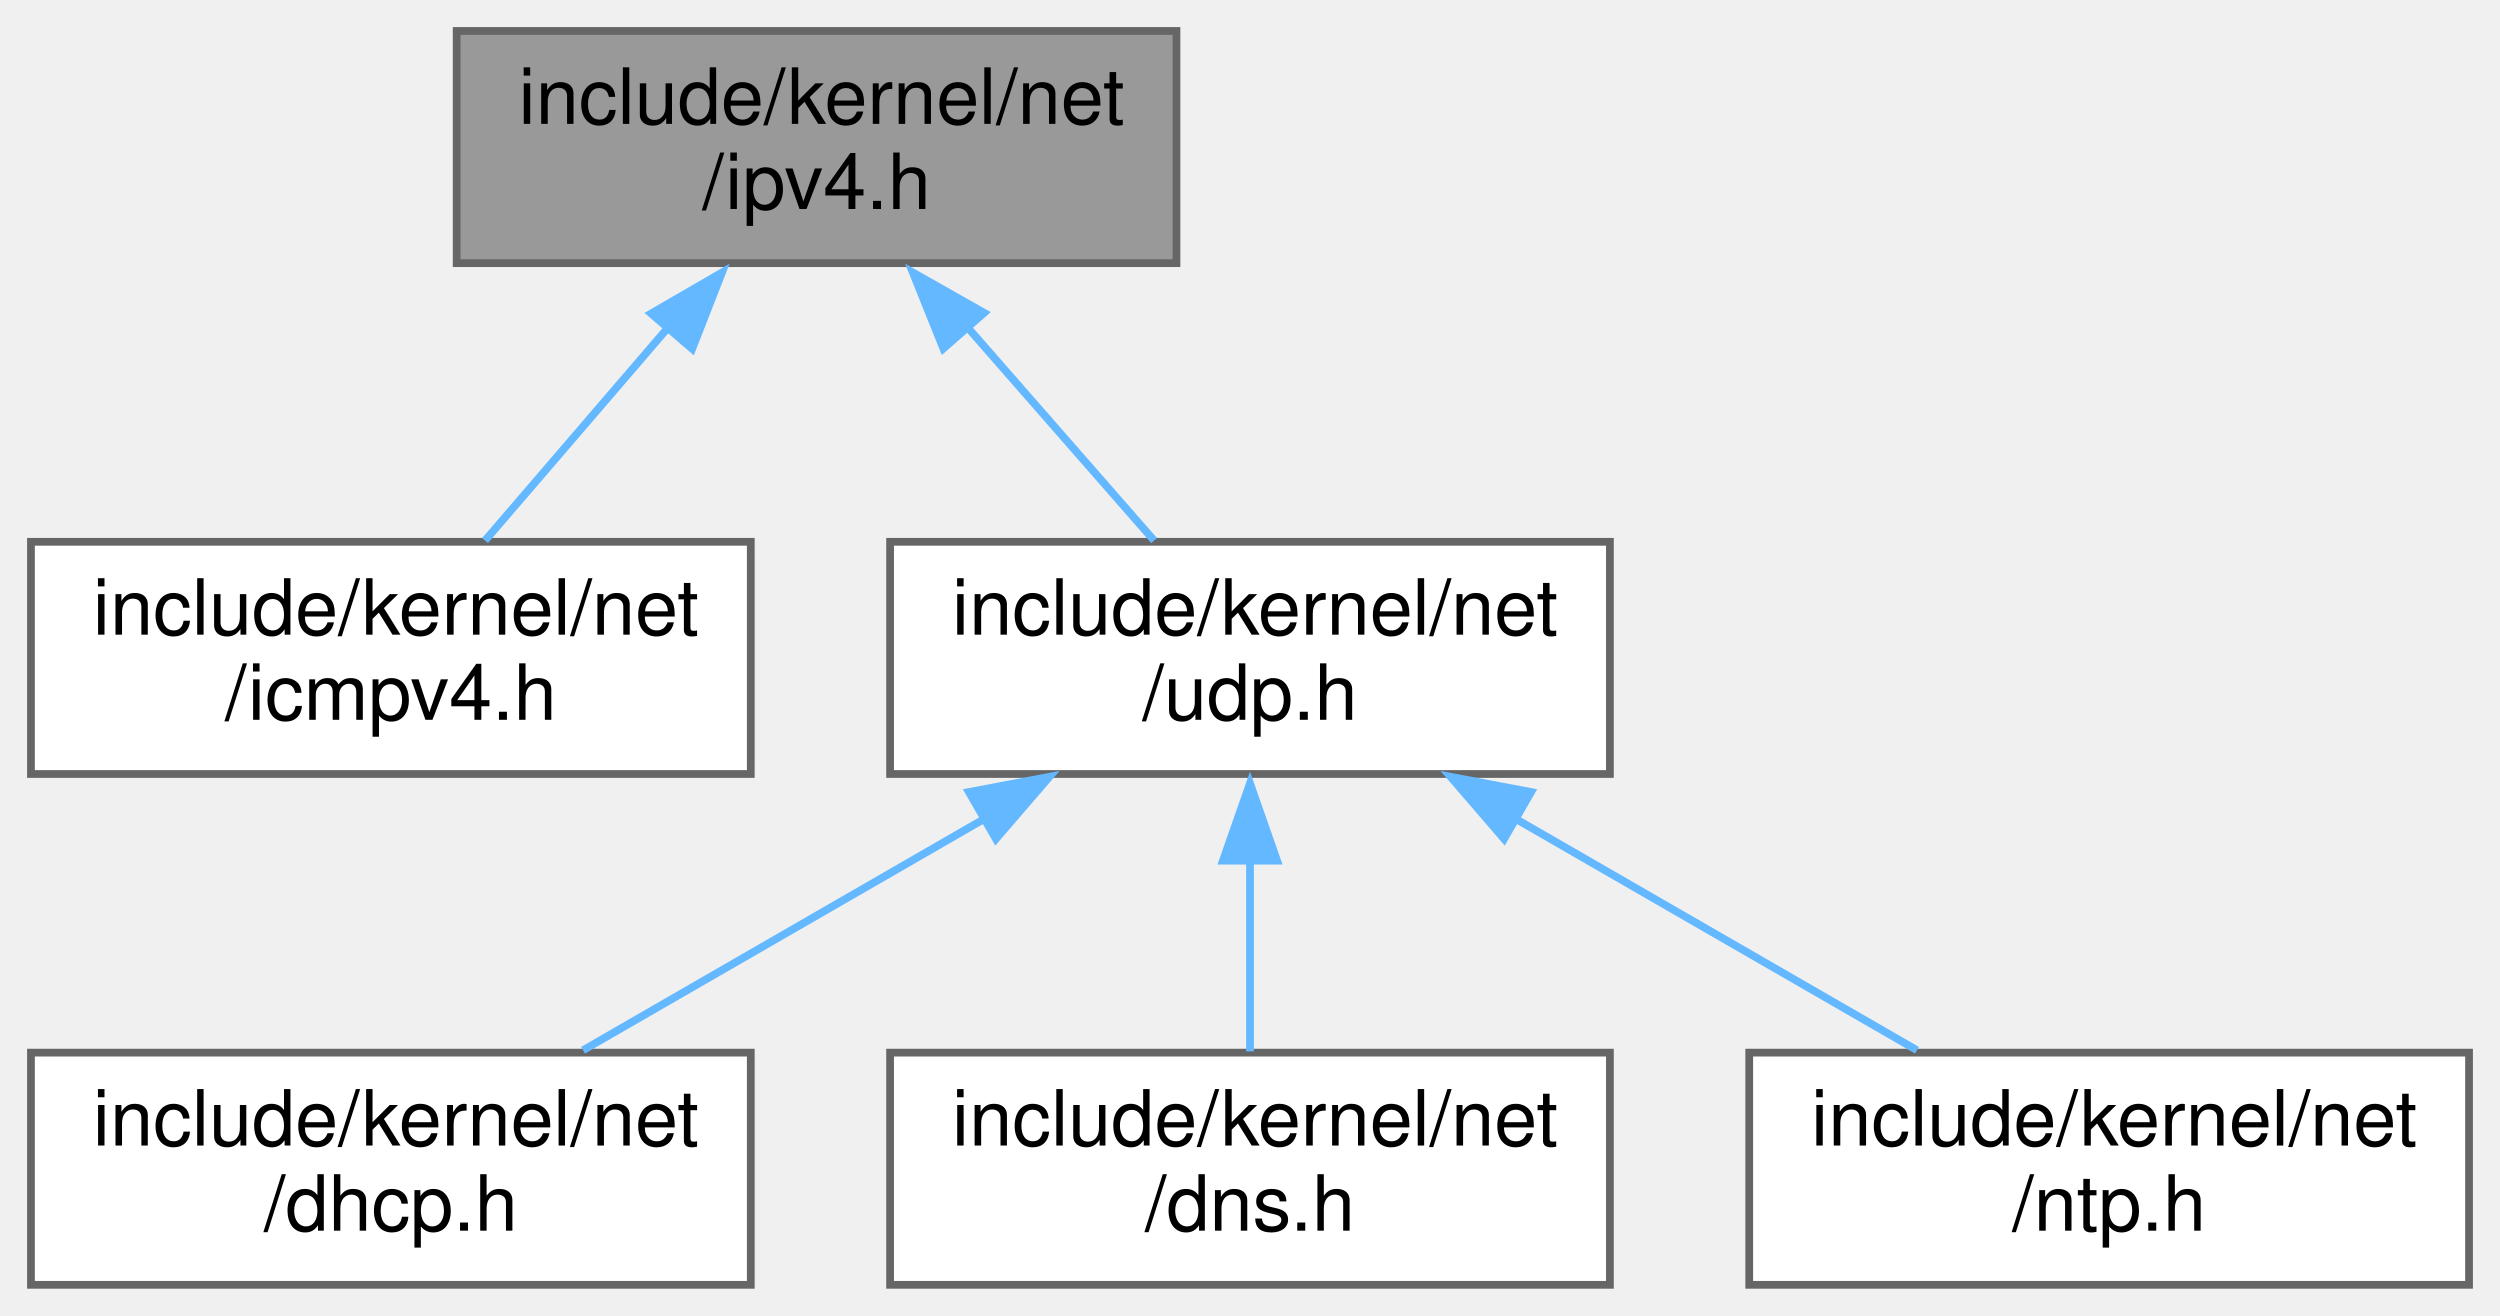
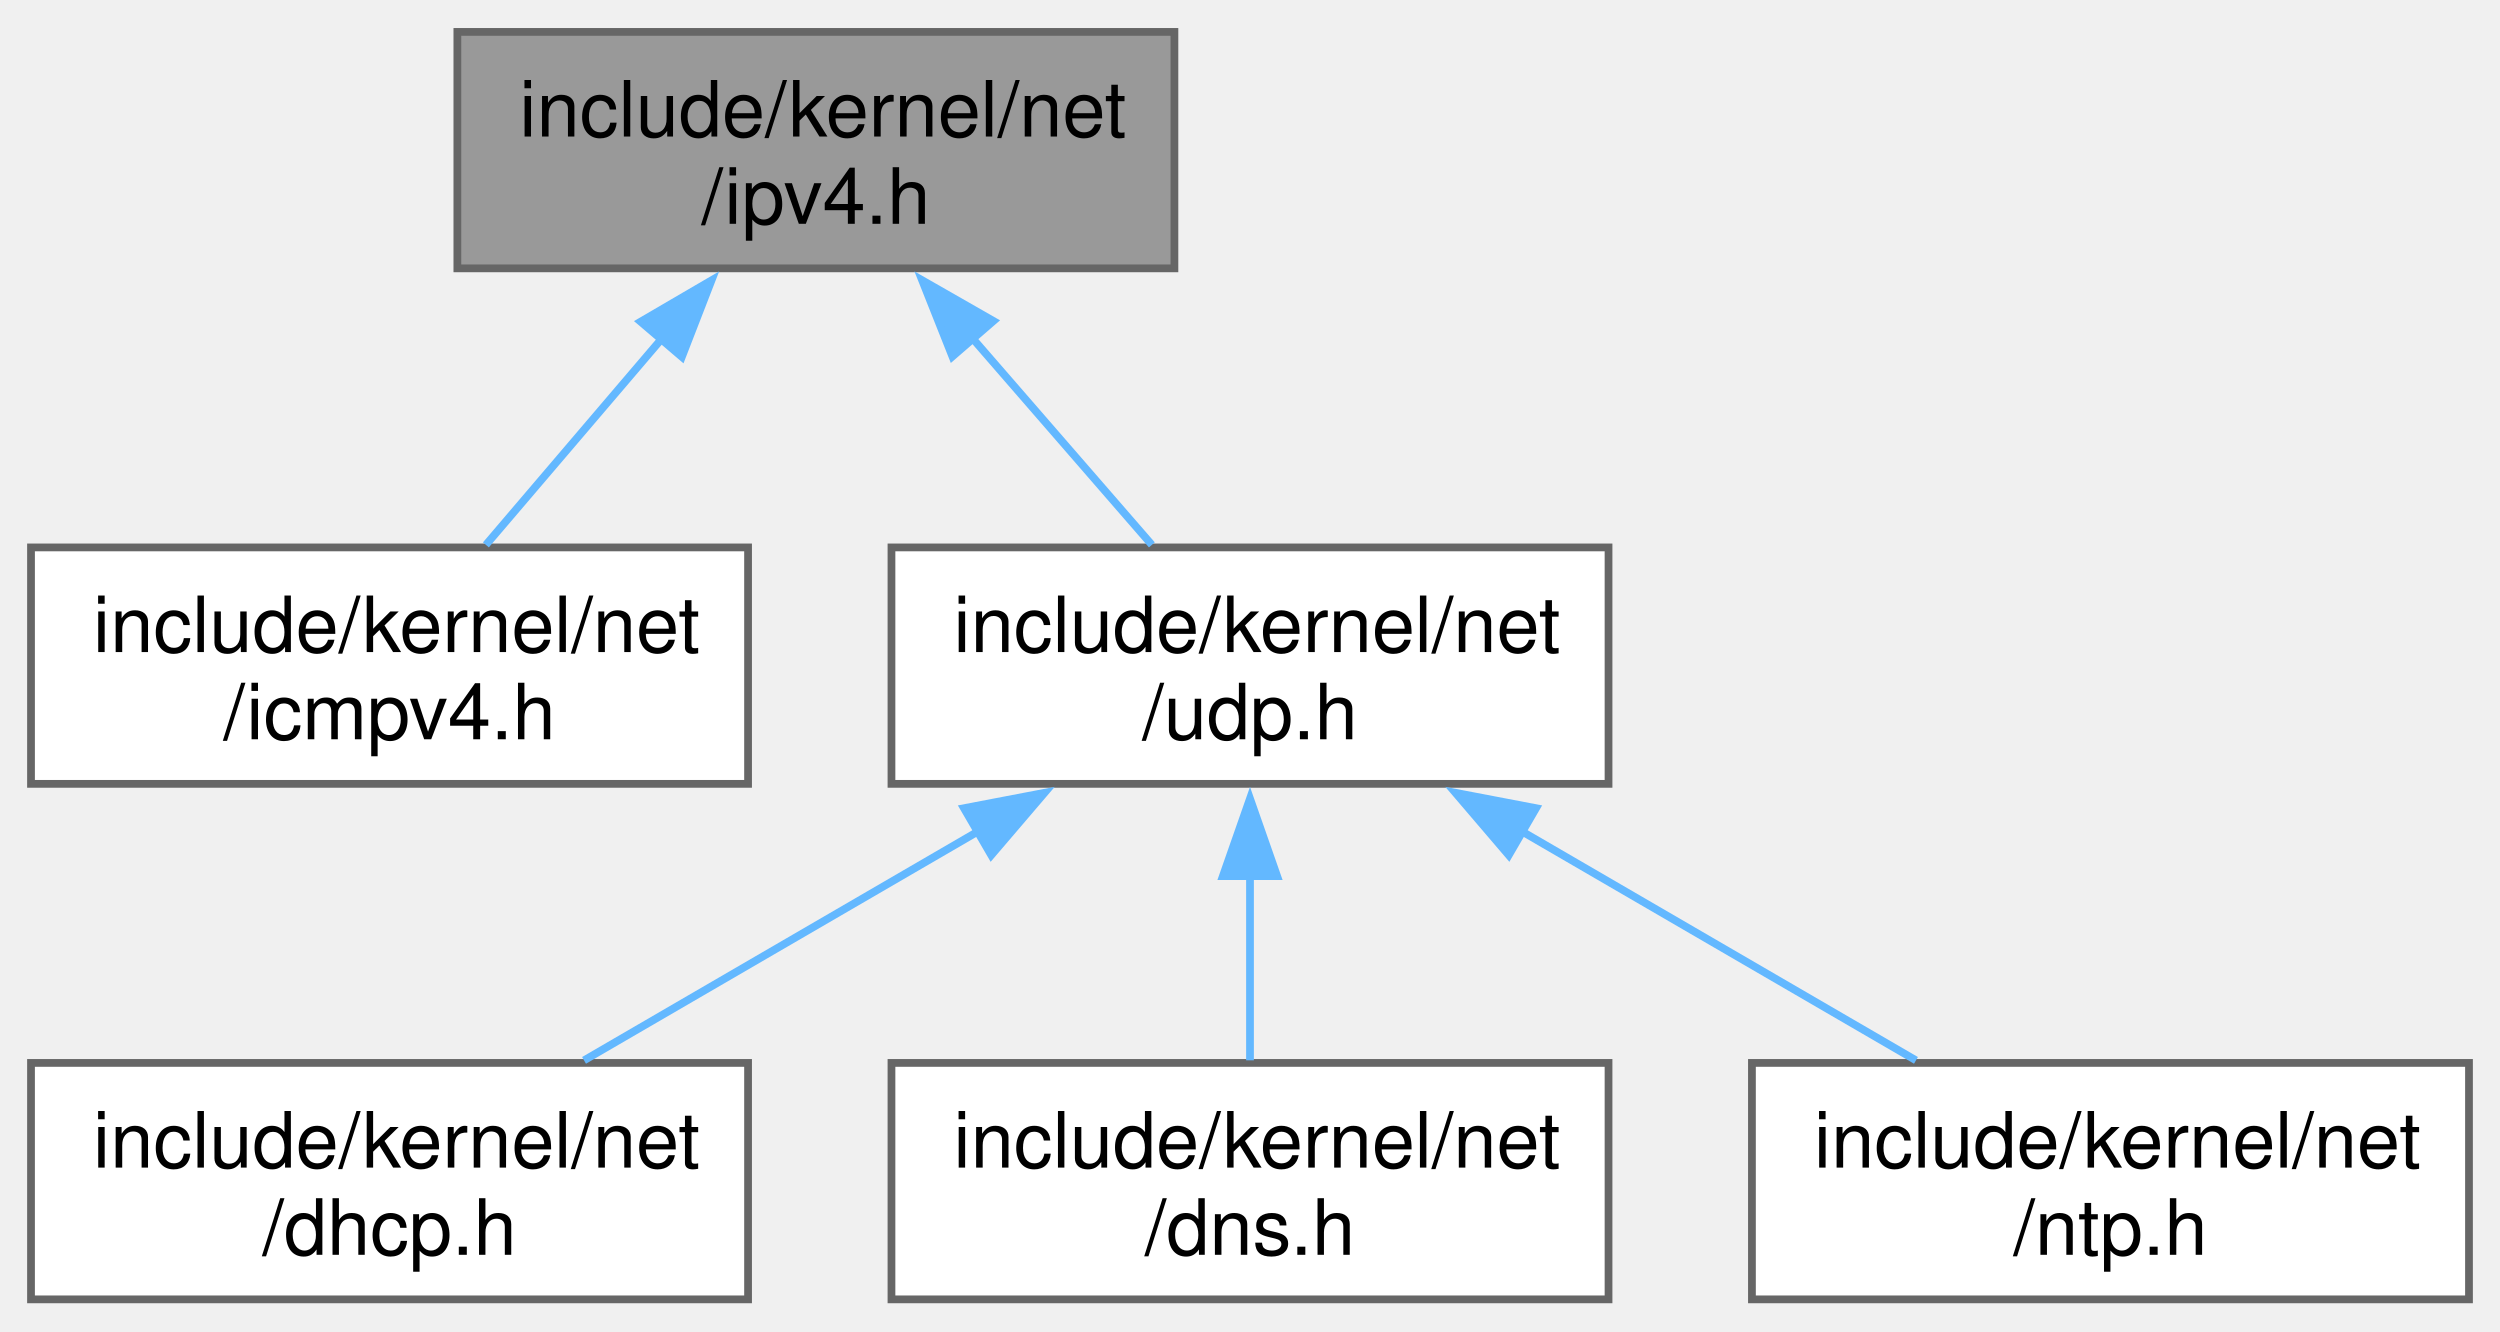
- <svg xmlns="http://www.w3.org/2000/svg" xmlns:xlink="http://www.w3.org/1999/xlink" width="323pt" height="170pt" viewBox="0.00 0.00 323.00 170.00">
-   <g id="graph0" class="graph" transform="scale(1 1) rotate(0) translate(4 166)">
+ <svg xmlns="http://www.w3.org/2000/svg" xmlns:xlink="http://www.w3.org/1999/xlink" width="323pt" height="172pt" viewBox="0.00 0.00 322.50 171.50">
+   <g id="graph0" class="graph" transform="scale(1 1) rotate(0) translate(4 167.5)">
    <g id="Node000001" class="node">
      <g id="a_Node000001">
        <a xlink:title=" ">
-           <polygon fill="#999999" stroke="#666666" points="148,-162 55,-162 55,-132 148,-132 148,-162" />
+           <polygon fill="#999999" stroke="#666666" points="147.5,-163.5 55,-163.5 55,-133 147.5,-133 147.5,-163.5" />
          <text text-anchor="start" x="63" y="-150" font-family="Helvetica,sans-Serif" font-size="10.00">include/kernel/net</text>
-           <text text-anchor="middle" x="101.5" y="-139" font-family="Helvetica,sans-Serif" font-size="10.00">/ipv4.h</text>
+           <text text-anchor="middle" x="101.25" y="-138.75" font-family="Helvetica,sans-Serif" font-size="10.00">/ipv4.h</text>
        </a>
      </g>
    </g>
    <g id="Node000002" class="node">
      <g id="a_Node000002">
        <a xlink:href="icmpv4_8h.html" target="_top" xlink:title=" ">
-           <polygon fill="white" stroke="#666666" points="93,-96 0,-96 0,-66 93,-66 93,-96" />
-           <text text-anchor="start" x="8" y="-84" font-family="Helvetica,sans-Serif" font-size="10.00">include/kernel/net</text>
-           <text text-anchor="middle" x="46.5" y="-73" font-family="Helvetica,sans-Serif" font-size="10.00">/icmpv4.h</text>
+           <polygon fill="white" stroke="#666666" points="92.5,-97 0,-97 0,-66.5 92.5,-66.5 92.5,-97" />
+           <text text-anchor="start" x="8" y="-83.5" font-family="Helvetica,sans-Serif" font-size="10.00">include/kernel/net</text>
+           <text text-anchor="middle" x="46.25" y="-72.25" font-family="Helvetica,sans-Serif" font-size="10.00">/icmpv4.h</text>
        </a>
      </g>
    </g>
    <g id="edge1_Node000001_Node000002" class="edge">
      <g id="a_edge1_Node000001_Node000002">
        <a xlink:title=" ">
-           <path fill="none" stroke="#63b8ff" d="M82.19,-123.53C74.37,-114.43 65.57,-104.19 58.67,-96.16" />
-           <polygon fill="#63b8ff" stroke="#63b8ff" points="80.12,-125.49 89.29,-130.8 85.43,-120.93 80.12,-125.49" />
+           <path fill="none" stroke="#63b8ff" d="M81.54,-124.13C73.91,-115.19 65.42,-105.24 58.68,-97.33" />
+           <polygon fill="#63b8ff" stroke="#63b8ff" points="78.64,-126.12 87.79,-131.46 83.96,-121.58 78.64,-126.12" />
        </a>
      </g>
    </g>
    <g id="Node000003" class="node">
      <g id="a_Node000003">
        <a xlink:href="udp_8h.html" target="_top" xlink:title=" ">
-           <polygon fill="white" stroke="#666666" points="204,-96 111,-96 111,-66 204,-66 204,-96" />
-           <text text-anchor="start" x="119" y="-84" font-family="Helvetica,sans-Serif" font-size="10.00">include/kernel/net</text>
-           <text text-anchor="middle" x="157.5" y="-73" font-family="Helvetica,sans-Serif" font-size="10.00">/udp.h</text>
+           <polygon fill="white" stroke="#666666" points="203.5,-97 111,-97 111,-66.5 203.5,-66.5 203.5,-97" />
+           <text text-anchor="start" x="119" y="-83.5" font-family="Helvetica,sans-Serif" font-size="10.00">include/kernel/net</text>
+           <text text-anchor="middle" x="157.25" y="-72.25" font-family="Helvetica,sans-Serif" font-size="10.00">/udp.h</text>
        </a>
      </g>
    </g>
    <g id="edge2_Node000001_Node000003" class="edge">
      <g id="a_edge2_Node000001_Node000003">
        <a xlink:title=" ">
-           <path fill="none" stroke="#63b8ff" d="M121.16,-123.53C129.13,-114.43 138.08,-104.19 145.11,-96.16" />
-           <polygon fill="#63b8ff" stroke="#63b8ff" points="117.88,-120.97 113.93,-130.8 123.15,-125.58 117.88,-120.97" />
+           <path fill="none" stroke="#63b8ff" d="M121.32,-124.13C129.08,-115.19 137.73,-105.24 144.59,-97.33" />
+           <polygon fill="#63b8ff" stroke="#63b8ff" points="118.86,-121.63 114.95,-131.47 124.15,-126.21 118.86,-121.63" />
        </a>
      </g>
    </g>
    <g id="Node000004" class="node">
      <g id="a_Node000004">
        <a xlink:href="dhcp_8h.html" target="_top" xlink:title=" ">
-           <polygon fill="white" stroke="#666666" points="93,-30 0,-30 0,0 93,0 93,-30" />
-           <text text-anchor="start" x="8" y="-18" font-family="Helvetica,sans-Serif" font-size="10.00">include/kernel/net</text>
-           <text text-anchor="middle" x="46.5" y="-7" font-family="Helvetica,sans-Serif" font-size="10.00">/dhcp.h</text>
+           <polygon fill="white" stroke="#666666" points="92.5,-30.5 0,-30.5 0,0 92.5,0 92.5,-30.5" />
+           <text text-anchor="start" x="8" y="-17" font-family="Helvetica,sans-Serif" font-size="10.00">include/kernel/net</text>
+           <text text-anchor="middle" x="46.25" y="-5.75" font-family="Helvetica,sans-Serif" font-size="10.00">/dhcp.h</text>
        </a>
      </g>
    </g>
    <g id="edge3_Node000003_Node000004" class="edge">
      <g id="a_edge3_Node000003_Node000004">
        <a xlink:title=" ">
-           <path fill="none" stroke="#63b8ff" d="M123.13,-60.18C106.37,-50.52 86.59,-39.12 71.33,-30.31" />
-           <polygon fill="#63b8ff" stroke="#63b8ff" points="121.18,-63.67 131.59,-65.64 124.67,-57.61 121.18,-63.67" />
+           <path fill="none" stroke="#63b8ff" d="M122.21,-60.39C105.69,-50.79 86.36,-39.56 71.34,-30.83" />
+           <polygon fill="#63b8ff" stroke="#63b8ff" points="120.35,-63.36 130.75,-65.35 123.87,-57.3 120.35,-63.36" />
        </a>
      </g>
    </g>
    <g id="Node000005" class="node">
      <g id="a_Node000005">
        <a xlink:href="dns_8h.html" target="_top" xlink:title=" ">
-           <polygon fill="white" stroke="#666666" points="204,-30 111,-30 111,0 204,0 204,-30" />
-           <text text-anchor="start" x="119" y="-18" font-family="Helvetica,sans-Serif" font-size="10.00">include/kernel/net</text>
-           <text text-anchor="middle" x="157.5" y="-7" font-family="Helvetica,sans-Serif" font-size="10.00">/dns.h</text>
+           <polygon fill="white" stroke="#666666" points="203.5,-30.5 111,-30.5 111,0 203.5,0 203.5,-30.5" />
+           <text text-anchor="start" x="119" y="-17" font-family="Helvetica,sans-Serif" font-size="10.00">include/kernel/net</text>
+           <text text-anchor="middle" x="157.25" y="-5.75" font-family="Helvetica,sans-Serif" font-size="10.00">/dns.h</text>
        </a>
      </g>
    </g>
    <g id="edge4_Node000003_Node000005" class="edge">
      <g id="a_edge4_Node000003_Node000005">
        <a xlink:title=" ">
-           <path fill="none" stroke="#63b8ff" d="M157.5,-54.97C157.5,-46.55 157.5,-37.45 157.5,-30.16" />
-           <polygon fill="#63b8ff" stroke="#63b8ff" points="154,-54.8 157.5,-64.8 161,-54.8 154,-54.8" />
+           <path fill="none" stroke="#63b8ff" d="M157.25,-54.81C157.25,-46.64 157.25,-37.91 157.25,-30.83" />
+           <polygon fill="#63b8ff" stroke="#63b8ff" points="153.75,-54.6 157.25,-64.6 160.75,-54.6 153.75,-54.6" />
        </a>
      </g>
    </g>
    <g id="Node000006" class="node">
      <g id="a_Node000006">
        <a xlink:href="ntp_8h.html" target="_top" xlink:title=" ">
-           <polygon fill="white" stroke="#666666" points="315,-30 222,-30 222,0 315,0 315,-30" />
-           <text text-anchor="start" x="230" y="-18" font-family="Helvetica,sans-Serif" font-size="10.00">include/kernel/net</text>
-           <text text-anchor="middle" x="268.5" y="-7" font-family="Helvetica,sans-Serif" font-size="10.00">/ntp.h</text>
+           <polygon fill="white" stroke="#666666" points="314.5,-30.5 222,-30.5 222,0 314.5,0 314.5,-30.5" />
+           <text text-anchor="start" x="230" y="-17" font-family="Helvetica,sans-Serif" font-size="10.00">include/kernel/net</text>
+           <text text-anchor="middle" x="268.25" y="-5.75" font-family="Helvetica,sans-Serif" font-size="10.00">/ntp.h</text>
        </a>
      </g>
    </g>
    <g id="edge5_Node000003_Node000006" class="edge">
      <g id="a_edge5_Node000003_Node000006">
        <a xlink:title=" ">
-           <path fill="none" stroke="#63b8ff" d="M191.87,-60.18C208.63,-50.52 228.41,-39.12 243.67,-30.31" />
-           <polygon fill="#63b8ff" stroke="#63b8ff" points="190.33,-57.61 183.41,-65.64 193.82,-63.67 190.33,-57.61" />
+           <path fill="none" stroke="#63b8ff" d="M192.29,-60.39C208.81,-50.79 228.14,-39.56 243.16,-30.83" />
+           <polygon fill="#63b8ff" stroke="#63b8ff" points="190.63,-57.3 183.75,-65.35 194.15,-63.36 190.63,-57.3" />
        </a>
      </g>
    </g>
  </g>
</svg>
